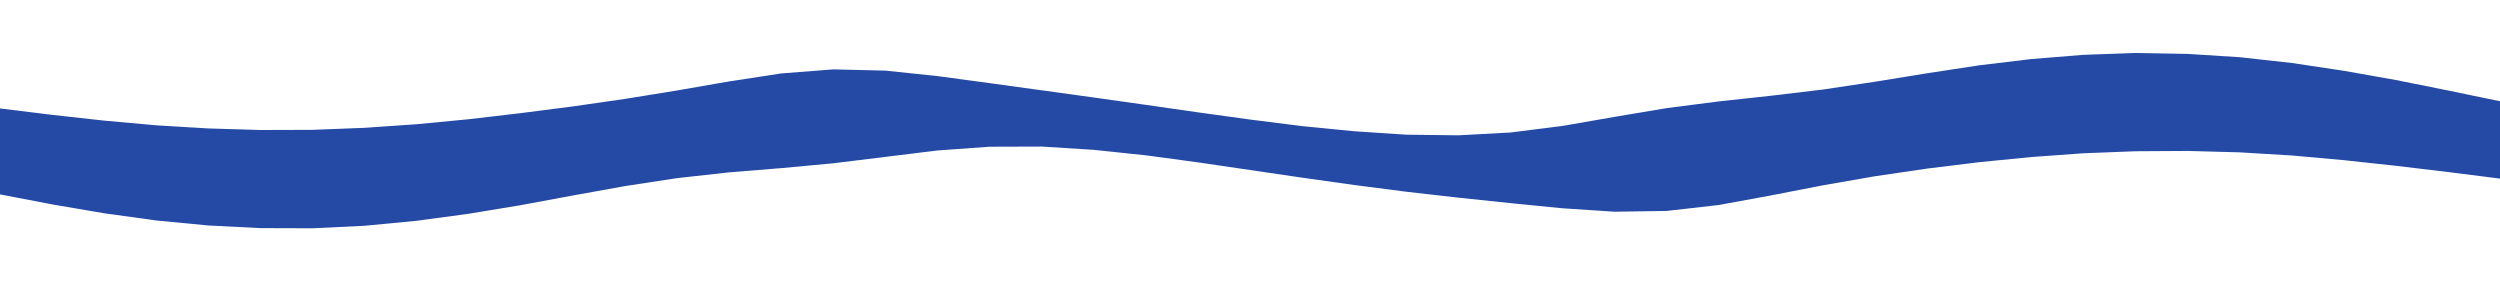
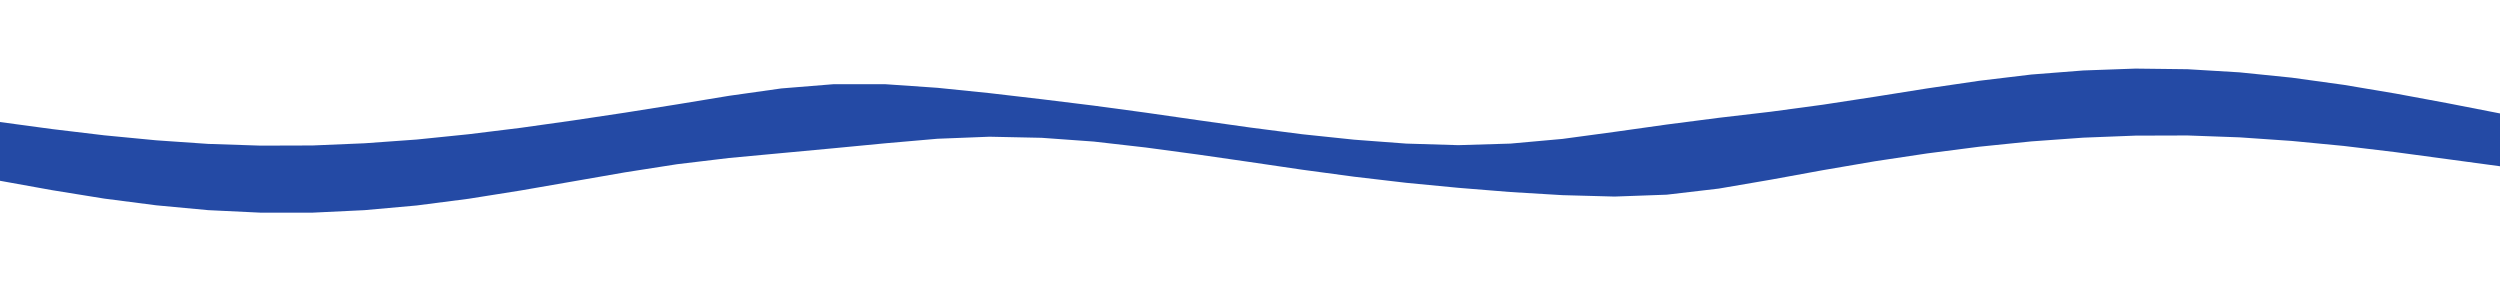
<svg xmlns="http://www.w3.org/2000/svg" viewBox="0 0 160 18" preserveAspectRatio="none">
-   <path fill="#244AA5" d="M 0.00 6.94 L 3.33 7.35 L 6.67 7.72 L 10.00 8.02 L 13.33 8.22 L 16.67 8.32 L 20.00 8.31 L 23.33 8.18 L 26.67 7.95 L 30.00 7.63 L 33.33 7.24 L 36.67 6.81 L 40.00 6.33 L 43.33 5.79 L 46.67 5.21 L 50.00 4.70 L 53.33 4.44 L 56.67 4.52 L 60.00 4.87 L 63.33 5.32 L 66.67 5.78 L 70.00 6.24 L 73.33 6.71 L 76.67 7.19 L 80.00 7.65 L 83.33 8.07 L 86.67 8.40 L 90.00 8.62 L 93.33 8.66 L 96.67 8.48 L 100.00 8.06 L 103.33 7.48 L 106.67 6.92 L 110.00 6.49 L 113.33 6.13 L 116.67 5.73 L 120.00 5.23 L 123.33 4.69 L 126.67 4.18 L 130.00 3.78 L 133.33 3.51 L 136.67 3.39 L 140.00 3.45 L 143.33 3.66 L 146.67 4.03 L 150.00 4.53 L 153.33 5.12 L 156.67 5.79 L 160.00 6.48 L 160.00 11.43 L 156.67 11.01 L 153.33 10.61 L 150.00 10.25 L 146.67 9.95 L 143.33 9.75 L 140.00 9.66 L 136.67 9.68 L 133.33 9.81 L 130.00 10.05 L 126.67 10.38 L 123.33 10.79 L 120.00 11.28 L 116.67 11.86 L 113.33 12.51 L 110.00 13.12 L 106.67 13.50 L 103.33 13.55 L 100.00 13.33 L 96.67 13.00 L 93.33 12.65 L 90.00 12.27 L 86.67 11.84 L 83.33 11.37 L 80.00 10.88 L 76.67 10.39 L 73.33 9.94 L 70.00 9.59 L 66.67 9.38 L 63.33 9.39 L 60.00 9.63 L 56.67 10.04 L 53.33 10.45 L 50.00 10.76 L 46.67 11.03 L 43.33 11.40 L 40.00 11.91 L 36.67 12.51 L 33.33 13.13 L 30.00 13.68 L 26.67 14.13 L 23.33 14.45 L 20.00 14.61 L 16.67 14.60 L 13.33 14.43 L 10.00 14.11 L 6.67 13.65 L 3.33 13.08 L 0.00 12.44 Z" />
+   <path fill="#244AA5" d="M 0.00 7.81 L 3.33 8.26 L 6.67 8.66 L 10.00 8.98 L 13.33 9.21 L 16.67 9.32 L 20.00 9.31 L 23.33 9.17 L 26.67 8.93 L 30.00 8.59 L 33.33 8.18 L 36.67 7.71 L 40.00 7.21 L 43.33 6.68 L 46.67 6.13 L 50.00 5.66 L 53.33 5.39 L 56.67 5.39 L 60.00 5.62 L 63.33 5.96 L 66.67 6.35 L 70.00 6.76 L 73.33 7.21 L 76.67 7.69 L 80.00 8.16 L 83.33 8.59 L 86.67 8.94 L 90.00 9.19 L 93.33 9.29 L 96.67 9.19 L 100.00 8.89 L 103.33 8.44 L 106.67 7.97 L 110.00 7.54 L 113.33 7.15 L 116.67 6.70 L 120.00 6.19 L 123.33 5.66 L 126.67 5.17 L 130.00 4.77 L 133.33 4.51 L 136.67 4.39 L 140.00 4.43 L 143.33 4.63 L 146.67 4.97 L 150.00 5.43 L 153.33 5.99 L 156.67 6.61 L 160.00 7.26 L 160.00 10.64 L 156.67 10.19 L 153.33 9.74 L 150.00 9.34 L 146.67 9.02 L 143.33 8.79 L 140.00 8.67 L 136.67 8.68 L 133.33 8.81 L 130.00 9.05 L 126.67 9.39 L 123.33 9.82 L 120.00 10.32 L 116.67 10.89 L 113.33 11.50 L 110.00 12.07 L 106.67 12.46 L 103.33 12.58 L 100.00 12.49 L 96.67 12.29 L 93.33 12.02 L 90.00 11.70 L 86.67 11.31 L 83.33 10.86 L 80.00 10.37 L 76.67 9.89 L 73.33 9.44 L 70.00 9.06 L 66.67 8.82 L 63.33 8.75 L 60.00 8.88 L 56.67 9.17 L 53.33 9.49 L 50.00 9.80 L 46.67 10.11 L 43.33 10.51 L 40.00 11.03 L 36.67 11.61 L 33.33 12.19 L 30.00 12.72 L 26.67 13.15 L 23.33 13.45 L 20.00 13.61 L 16.67 13.61 L 13.33 13.45 L 10.00 13.14 L 6.67 12.71 L 3.33 12.17 L 0.00 11.57 Z" />
</svg>
